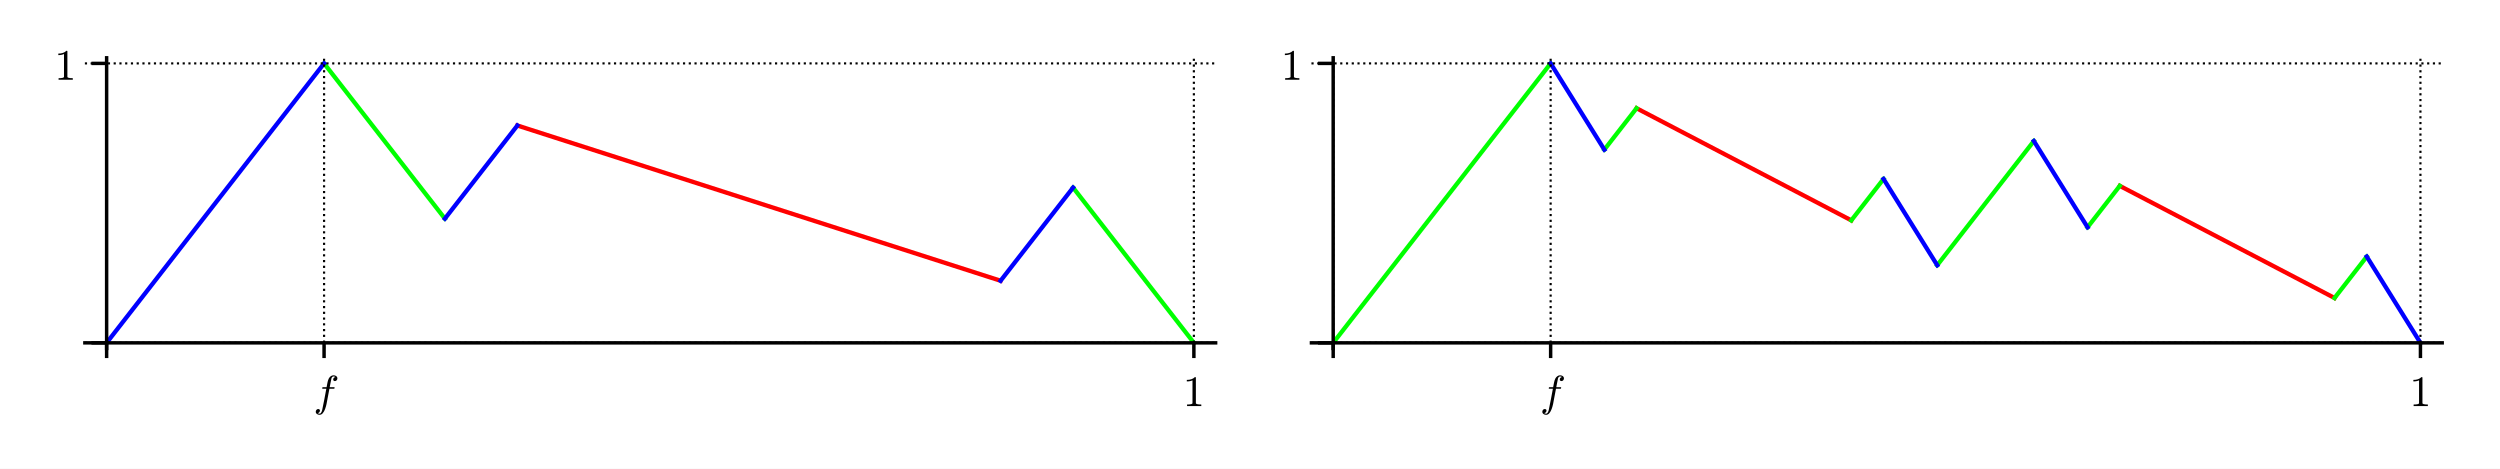
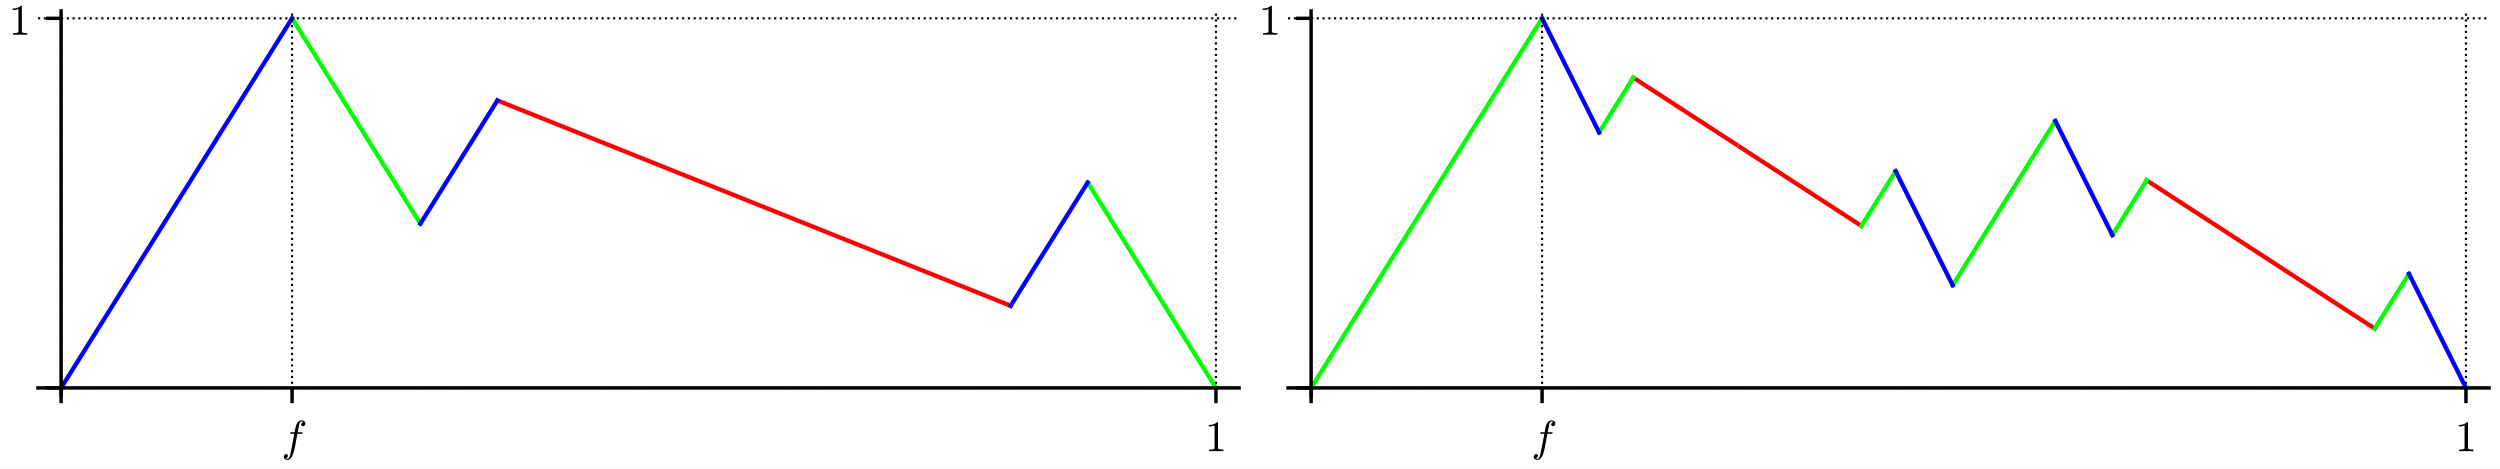
<svg xmlns="http://www.w3.org/2000/svg" xmlns:xlink="http://www.w3.org/1999/xlink" height="108pt" version="1.1" viewBox="0 0 576 108" width="576pt">
  <defs>
    <style type="text/css">
*{stroke-linecap:butt;stroke-linejoin:round;}
  </style>
  </defs>
  <g id="figure_1">
    <g id="patch_1">
      <path d="M 0 108  L 576 108  L 576 0  L 0 0  z " style="fill:#ffffff;" />
    </g>
    <g id="axes_1">
      <g id="patch_2">
-         <path d="M 19.557 80.279  L 280.08 80.279  L 280.08 13.32  L 19.557 13.32  z " style="fill:#ffffff;" />
+         <path d="M 8.757 91.079  L 285.48 91.079  L 285.48 2.52  L 8.757 2.52  z " style="fill:#ffffff;" />
      </g>
      <g id="line2d_1">
-         <path clip-path="url(#p96ce66512b)" d="M 119.201 28.915  L 230.536 64.684  L 230.536 64.684  " style="fill:none;stroke:#ff0000;stroke-linecap:square;" />
+         <path clip-path="url(#p3aa68ff4bb)" d="M 114.597 23.146  L 232.855 70.453  L 232.855 70.453  " style="fill:none;stroke:#ff0000;stroke-linecap:square;" />
      </g>
      <g id="line2d_2">
-         <path clip-path="url(#p96ce66512b)" d="M 74.667 14.608  L 102.501 50.376  L 102.501 50.376  " style="fill:none;stroke:#00ff00;stroke-linecap:square;" />
+         <path clip-path="url(#p3aa68ff4bb)" d="M 67.294 4.223  L 96.859 51.53  L 96.859 51.53  " style="fill:none;stroke:#00ff00;stroke-linecap:square;" />
      </g>
      <g id="line2d_3">
-         <path clip-path="url(#p96ce66512b)" d="M 247.236 43.223  L 275.07 78.992  L 275.07 78.992  " style="fill:none;stroke:#00ff00;stroke-linecap:square;" />
+         <path clip-path="url(#p3aa68ff4bb)" d="M 250.594 42.069  L 280.158 89.376  L 280.158 89.376  " style="fill:none;stroke:#00ff00;stroke-linecap:square;" />
      </g>
      <g id="line2d_4">
-         <path clip-path="url(#p96ce66512b)" d="M 24.567 78.992  L 74.667 14.608  L 74.667 14.608  " style="fill:none;stroke:#0000ff;stroke-linecap:square;" />
+         <path clip-path="url(#p3aa68ff4bb)" d="M 14.078 89.376  L 67.294 4.223  L 67.294 4.223  " style="fill:none;stroke:#0000ff;stroke-linecap:square;" />
      </g>
      <g id="line2d_5">
-         <path clip-path="url(#p96ce66512b)" d="M 102.501 50.376  L 119.201 28.915  L 119.201 28.915  " style="fill:none;stroke:#0000ff;stroke-linecap:square;" />
+         <path clip-path="url(#p3aa68ff4bb)" d="M 96.859 51.53  L 114.597 23.146  L 114.597 23.146  " style="fill:none;stroke:#0000ff;stroke-linecap:square;" />
      </g>
      <g id="line2d_6">
-         <path clip-path="url(#p96ce66512b)" d="M 230.536 64.684  L 247.236 43.223  L 247.236 43.223  " style="fill:none;stroke:#0000ff;stroke-linecap:square;" />
+         <path clip-path="url(#p3aa68ff4bb)" d="M 232.855 70.453  L 250.594 42.069  L 250.594 42.069  " style="fill:none;stroke:#0000ff;stroke-linecap:square;" />
      </g>
      <g id="matplotlib.axis_1">
        <g id="xtick_1">
          <g id="line2d_7">
-             <path clip-path="url(#p96ce66512b)" d="M 24.567 80.279  L 24.567 13.32  " style="fill:none;stroke:#000000;stroke-dasharray:0.5,0.825;stroke-dashoffset:0;stroke-width:0.5;" />
+             <path clip-path="url(#p3aa68ff4bb)" d="M 14.078 91.079  L 14.078 2.52  " style="fill:none;stroke:#000000;stroke-dasharray:0.5,0.825;stroke-dashoffset:0;stroke-width:0.5;" />
          </g>
          <g id="line2d_8">
            <defs>
-               <path d="M 0 0  L 0 3.5  " id="m6050c9022c" style="stroke:#000000;stroke-width:0.8;" />
-             </defs>
-             <g>
-               <use style="stroke:#000000;stroke-width:0.8;" x="24.567" xlink:href="#m6050c9022c" y="78.992" />
+               <path d="M 0 0  L 0 3.5  " id="m1f86e8f18e" style="stroke:#000000;stroke-width:0.8;" />
+             </defs>
+             <g>
+               <use style="stroke:#000000;stroke-width:0.8;" x="14.078" xlink:href="#m1f86e8f18e" y="89.376" />
            </g>
          </g>
        </g>
        <g id="xtick_2">
          <g id="line2d_9">
-             <path clip-path="url(#p96ce66512b)" d="M 74.667 80.279  L 74.667 13.32  " style="fill:none;stroke:#000000;stroke-dasharray:0.5,0.825;stroke-dashoffset:0;stroke-width:0.5;" />
+             <path clip-path="url(#p3aa68ff4bb)" d="M 67.294 91.079  L 67.294 2.52  " style="fill:none;stroke:#000000;stroke-dasharray:0.5,0.825;stroke-dashoffset:0;stroke-width:0.5;" />
          </g>
          <g id="line2d_10">
            <g>
-               <use style="stroke:#000000;stroke-width:0.8;" x="74.667" xlink:href="#m6050c9022c" y="78.992" />
+               <use style="stroke:#000000;stroke-width:0.8;" x="67.294" xlink:href="#m1f86e8f18e" y="89.376" />
            </g>
          </g>
          <g id="text_1">
            <defs>
              <path d="M 9.719 -16.5  Q 11.578 -17.922 14.203 -17.922  Q 17.781 -17.922 20.016 -10.016  Q 20.953 -6.203 25.094 15.094  L 29.688 39.594  L 21.094 39.594  Q 20.125 39.594 20.125 40.922  Q 20.516 43.109 21.391 43.109  L 30.328 43.109  L 31.5 49.609  Q 32.078 52.641 32.562 54.812  Q 33.062 56.984 33.625 58.828  Q 34.188 60.688 35.297 62.984  Q 37.016 66.266 39.922 68.391  Q 42.828 70.516 46.188 70.516  Q 48.391 70.516 50.469 69.703  Q 52.547 68.891 53.859 67.281  Q 55.172 65.672 55.172 63.484  Q 55.172 60.938 53.484 59.047  Q 51.812 57.172 49.422 57.172  Q 47.797 57.172 46.656 58.172  Q 45.516 59.188 45.516 60.797  Q 45.516 62.984 47 64.625  Q 48.484 66.266 50.688 66.5  Q 48.828 67.922 46.094 67.922  Q 44.578 67.922 43.234 66.5  Q 41.891 65.094 41.5 63.484  Q 40.875 60.938 38.719 49.703  L 37.5 43.109  L 47.797 43.109  Q 48.781 43.109 48.781 41.797  Q 48.734 41.547 48.578 40.938  Q 48.438 40.328 48.172 39.953  Q 47.906 39.594 47.516 39.594  L 36.812 39.594  L 32.172 15.188  Q 31.297 9.859 30.141 4.359  Q 29 -1.125 26.922 -6.906  Q 24.859 -12.703 21.625 -16.609  Q 18.406 -20.516 14.016 -20.516  Q 10.641 -20.516 7.984 -18.578  Q 5.328 -16.656 5.328 -13.484  Q 5.328 -10.938 6.953 -9.047  Q 8.594 -7.172 11.078 -7.172  Q 12.75 -7.172 13.859 -8.172  Q 14.984 -9.188 14.984 -10.797  Q 14.984 -12.938 13.391 -14.719  Q 11.812 -16.5 9.719 -16.5  z " id="Cmmi10-66" />
            </defs>
-             <g transform="translate(72.21736 93.56968)scale(0.1 -0.1)">
+             <g transform="translate(64.84428 103.9543)scale(0.1 -0.1)">
              <use transform="translate(0 0.484375)" xlink:href="#Cmmi10-66" />
            </g>
          </g>
        </g>
        <g id="xtick_3">
          <g id="line2d_11">
-             <path clip-path="url(#p96ce66512b)" d="M 275.07 80.279  L 275.07 13.32  " style="fill:none;stroke:#000000;stroke-dasharray:0.5,0.825;stroke-dashoffset:0;stroke-width:0.5;" />
+             <path clip-path="url(#p3aa68ff4bb)" d="M 280.158 91.079  L 280.158 2.52  " style="fill:none;stroke:#000000;stroke-dasharray:0.5,0.825;stroke-dashoffset:0;stroke-width:0.5;" />
          </g>
          <g id="line2d_12">
            <g>
-               <use style="stroke:#000000;stroke-width:0.8;" x="275.07" xlink:href="#m6050c9022c" y="78.992" />
+               <use style="stroke:#000000;stroke-width:0.8;" x="280.158" xlink:href="#m1f86e8f18e" y="89.376" />
            </g>
          </g>
          <g id="text_2">
            <defs>
              <path d="M 9.281 0  L 9.281 3.516  Q 21.781 3.516 21.781 6.688  L 21.781 59.188  Q 16.609 56.688 8.688 56.688  L 8.688 60.203  Q 20.953 60.203 27.203 66.609  L 28.609 66.609  Q 28.953 66.609 29.266 66.328  Q 29.594 66.062 29.594 65.719  L 29.594 6.688  Q 29.594 3.516 42.094 3.516  L 42.094 0  z " id="Cmr10-31" />
            </defs>
-             <g transform="translate(272.5699 93.58999)scale(0.1 -0.1)">
+             <g transform="translate(277.6584 103.9746)scale(0.1 -0.1)">
              <use transform="translate(0 0.390625)" xlink:href="#Cmr10-31" />
            </g>
          </g>
        </g>
      </g>
      <g id="matplotlib.axis_2">
        <g id="ytick_1">
          <g id="line2d_13">
-             <path clip-path="url(#p96ce66512b)" d="M 19.557 78.992  L 280.08 78.992  " style="fill:none;stroke:#000000;stroke-dasharray:0.5,0.825;stroke-dashoffset:0;stroke-width:0.5;" />
+             <path clip-path="url(#p3aa68ff4bb)" d="M 8.757 89.376  L 285.48 89.376  " style="fill:none;stroke:#000000;stroke-dasharray:0.5,0.825;stroke-dashoffset:0;stroke-width:0.5;" />
          </g>
          <g id="line2d_14">
            <defs>
-               <path d="M 0 0  L -3.5 0  " id="me9cc644c4d" style="stroke:#000000;stroke-width:0.8;" />
-             </defs>
-             <g>
-               <use style="stroke:#000000;stroke-width:0.8;" x="24.567" xlink:href="#me9cc644c4d" y="78.992" />
+               <path d="M 0 0  L -3.5 0  " id="m5dd79e42d2" style="stroke:#000000;stroke-width:0.8;" />
+             </defs>
+             <g>
+               <use style="stroke:#000000;stroke-width:0.8;" x="14.078" xlink:href="#m5dd79e42d2" y="89.376" />
            </g>
          </g>
        </g>
        <g id="ytick_2">
          <g id="line2d_15">
-             <path clip-path="url(#p96ce66512b)" d="M 19.557 14.608  L 280.08 14.608  " style="fill:none;stroke:#000000;stroke-dasharray:0.5,0.825;stroke-dashoffset:0;stroke-width:0.5;" />
+             <path clip-path="url(#p3aa68ff4bb)" d="M 8.757 4.223  L 285.48 4.223  " style="fill:none;stroke:#000000;stroke-dasharray:0.5,0.825;stroke-dashoffset:0;stroke-width:0.5;" />
          </g>
          <g id="line2d_16">
            <g>
-               <use style="stroke:#000000;stroke-width:0.8;" x="24.567" xlink:href="#me9cc644c4d" y="14.608" />
+               <use style="stroke:#000000;stroke-width:0.8;" x="14.078" xlink:href="#m5dd79e42d2" y="4.223" />
            </g>
          </g>
          <g id="text_3">
-             <g transform="translate(12.56672 18.4069)scale(0.1 -0.1)">
+             <g transform="translate(2.078255 8.022281)scale(0.1 -0.1)">
              <use transform="translate(0 0.390625)" xlink:href="#Cmr10-31" />
            </g>
          </g>
        </g>
      </g>
      <g id="patch_3">
-         <path d="M 24.567 80.279  L 24.567 13.32  " style="fill:none;stroke:#000000;stroke-linecap:square;stroke-linejoin:miter;stroke-width:0.8;" />
+         <path d="M 14.078 91.079  L 14.078 2.52  " style="fill:none;stroke:#000000;stroke-linecap:square;stroke-linejoin:miter;stroke-width:0.8;" />
      </g>
      <g id="patch_4">
-         <path d="M 19.557 78.992  L 280.08 78.992  " style="fill:none;stroke:#000000;stroke-linecap:square;stroke-linejoin:miter;stroke-width:0.8;" />
+         <path d="M 8.757 89.376  L 285.48 89.376  " style="fill:none;stroke:#000000;stroke-linecap:square;stroke-linejoin:miter;stroke-width:0.8;" />
      </g>
    </g>
    <g id="axes_2">
      <g id="patch_5">
-         <path d="M 302.157 80.279  L 562.68 80.279  L 562.68 13.32  L 302.157 13.32  z " style="fill:#ffffff;" />
+         <path d="M 296.757 91.079  L 573.48 91.079  L 573.48 2.52  L 296.757 2.52  z " style="fill:#ffffff;" />
      </g>
      <g id="line2d_17">
-         <path clip-path="url(#pce4840f069)" d="M 377.06 24.941  L 426.542 50.774  L 426.542 50.774  " style="fill:none;stroke:#ff0000;stroke-linecap:square;" />
+         <path clip-path="url(#p85f8212ac5)" d="M 376.318 17.89  L 376.562 18.048  L 376.765 18.181  L 377.091 18.392  L 377.379 18.579  L 377.523 18.673  L 377.889 18.911  L 378.062 19.024  L 378.547 19.339  L 378.775 19.487  L 378.928 19.586  L 379.181 19.751  L 379.545 19.988  L 379.807 20.158  L 380.062 20.324  L 380.173 20.396  L 380.645 20.703  L 380.683 20.727  L 380.941 20.895  L 381.385 21.183  L 381.533 21.279  L 381.894 21.515  L 382.189 21.706  L 382.493 21.904  L 382.714 22.047  L 383.007 22.238  L 383.068 22.278  L 383.335 22.451  L 383.606 22.628  L 383.851 22.786  L 384.123 22.964  L 384.497 23.207  L 384.774 23.386  L 384.96 23.507  L 385.403 23.796  L 385.646 23.954  L 385.948 24.149  L 386.087 24.24  L 386.251 24.347  L 386.634 24.596  L 386.943 24.796  L 387.147 24.929  L 387.462 25.134  L 387.672 25.27  L 388.066 25.526  L 388.238 25.639  L 388.565 25.851  L 388.815 26.013  L 388.978 26.12  L 389.355 26.365  L 389.405 26.397  L 389.759 26.627  L 390 26.784  L 390.197 26.912  L 390.687 27.231  L 390.764 27.28  L 391.214 27.573  L 391.453 27.728  L 391.583 27.813  L 391.834 27.976  L 392.074 28.132  L 392.475 28.393  L 392.681 28.527  L 392.867 28.648  L 393.335 28.952  L 393.536 29.082  L 393.67 29.17  L 394.109 29.455  L 394.19 29.507  L 394.488 29.701  L 394.767 29.882  L 394.993 30.029  L 395.236 30.187  L 395.517 30.37  L 395.954 30.654  L 396.091 30.743  L 396.315 30.889  L 396.593 31.069  L 396.983 31.323  L 397.253 31.499  L 397.334 31.551  L 397.7 31.789  L 397.927 31.937  L 398.227 32.132  L 398.625 32.39  L 398.892 32.564  L 399.083 32.688  L 399.375 32.878  L 399.454 32.929  L 399.704 33.092  L 399.993 33.28  " style="fill:none;stroke:#ff0000;stroke-linecap:square;" />
      </g>
      <g id="line2d_18">
-         <path clip-path="url(#pce4840f069)" d="M 488.395 42.825  L 537.877 68.658  L 537.877 68.658  " style="fill:none;stroke:#ff0000;stroke-linecap:square;" />
+         <path clip-path="url(#p85f8212ac5)" d="M 400.891 33.864  L 401.054 33.97  L 401.489 34.252  L 401.718 34.401  L 401.881 34.507  L 402.225 34.731  L 402.565 34.951  L 402.628 34.993  L 403.109 35.305  L 403.143 35.328  L 403.504 35.562  L 403.827 35.772  L 404.175 35.998  L 404.237 36.039  L 404.558 36.247  L 404.755 36.375  L 405.129 36.619  L 405.427 36.812  L 405.599 36.924  L 405.802 37.056  L 406.168 37.294  L 406.544 37.539  L 406.711 37.647  L 407.061 37.875  L 407.106 37.904  L 407.446 38.125  L 407.791 38.349  L 408.137 38.574  L 408.201 38.615  L 408.604 38.878  L 408.795 39.001  L 409.076 39.184  L 409.278 39.315  L 409.58 39.512  L 409.841 39.682  L 410.089 39.843  L 410.462 40.085  L 410.662 40.215  L 410.985 40.425  L 411.211 40.572  L 411.474 40.743  L 411.623 40.84  L 412.045 41.114  L 412.255 41.251  L 412.555 41.446  L 412.863 41.646  L 413.022 41.75  L 413.238 41.89  L 413.588 42.117  L 413.761 42.23  L 414.151 42.483  L 414.222 42.53  L 414.631 42.795  L 414.87 42.951  L 415.027 43.053  L 415.498 43.359  L 415.775 43.539  L 415.875 43.604  L 416.151 43.783  L 416.565 44.053  L 416.661 44.115  L 416.94 44.296  L 417.31 44.537  L 417.439 44.62  L 417.656 44.762  L 418.171 45.097  L 418.19 45.109  L 418.477 45.296  L 418.847 45.536  L 419.192 45.76  L 419.338 45.855  L 419.519 45.973  L 419.875 46.204  L 420.128 46.369  L 420.305 46.484  L 420.66 46.714  L 421.025 46.952  L 421.216 47.076  L 421.378 47.181  L 421.755 47.426  L 422.092 47.646  L 422.196 47.713  L 422.425 47.862  L 422.758 48.079  L 422.942 48.198  L 423.291 48.425  L 423.538 48.585  L 423.805 48.759  L 424.074 48.934  L 424.287 49.072  L 424.591 49.27  L 424.891 49.465  L 425.223 49.681  L 425.522 49.875  L 425.835 50.079  L 425.868 50.1  L 426.365 50.423  L 426.376 50.43  L 426.771 50.687  L 427.078 50.887  L 427.347 51.062  L 427.464 51.138  L 427.735 51.314  L 427.994 51.482  L 428.402 51.747  L 428.606 51.88  L 428.877 52.056  " style="fill:none;stroke:#ff0000;stroke-linecap:square;" />
      </g>
      <g id="line2d_19">
-         <path clip-path="url(#pce4840f069)" d="M 307.167 78.992  L 357.267 14.608  L 357.267 14.608  " style="fill:none;stroke:#00ff00;stroke-linecap:square;" />
+         <path clip-path="url(#p85f8212ac5)" d="M 494.576 41.543  L 547.135 75.71  L 547.135 75.71  " style="fill:none;stroke:#ff0000;stroke-linecap:square;" />
      </g>
      <g id="line2d_20">
-         <path clip-path="url(#pce4840f069)" d="M 369.638 34.479  L 377.06 24.941  L 377.06 24.941  " style="fill:none;stroke:#00ff00;stroke-linecap:square;" />
+         <path clip-path="url(#p85f8212ac5)" d="M 302.078 89.376  L 355.294 4.223  L 355.294 4.223  " style="fill:none;stroke:#00ff00;stroke-linecap:square;" />
      </g>
      <g id="line2d_21">
-         <path clip-path="url(#pce4840f069)" d="M 426.542 50.774  L 433.965 41.236  L 433.965 41.236  " style="fill:none;stroke:#00ff00;stroke-linecap:square;" />
+         <path clip-path="url(#p85f8212ac5)" d="M 368.434 30.505  L 376.318 17.89  L 376.318 17.89  " style="fill:none;stroke:#00ff00;stroke-linecap:square;" />
      </g>
      <g id="line2d_22">
-         <path clip-path="url(#pce4840f069)" d="M 446.335 61.107  L 468.602 32.492  L 468.602 32.492  " style="fill:none;stroke:#00ff00;stroke-linecap:square;" />
+         <path clip-path="url(#p85f8212ac5)" d="M 428.877 52.056  L 436.761 39.441  L 436.761 39.441  " style="fill:none;stroke:#00ff00;stroke-linecap:square;" />
      </g>
      <g id="line2d_23">
-         <path clip-path="url(#pce4840f069)" d="M 480.973 52.364  L 488.395 42.825  L 488.395 42.825  " style="fill:none;stroke:#00ff00;stroke-linecap:square;" />
+         <path clip-path="url(#p85f8212ac5)" d="M 449.901 65.723  L 473.552 27.877  L 473.552 27.877  " style="fill:none;stroke:#00ff00;stroke-linecap:square;" />
      </g>
      <g id="line2d_24">
-         <path clip-path="url(#pce4840f069)" d="M 537.877 68.658  L 545.299 59.12  L 545.299 59.12  " style="fill:none;stroke:#00ff00;stroke-linecap:square;" />
+         <path clip-path="url(#p85f8212ac5)" d="M 486.692 54.159  L 494.576 41.543  L 494.576 41.543  " style="fill:none;stroke:#00ff00;stroke-linecap:square;" />
      </g>
      <g id="line2d_25">
-         <path clip-path="url(#pce4840f069)" d="M 357.267 14.608  L 369.638 34.479  L 369.638 34.479  " style="fill:none;stroke:#0000ff;stroke-linecap:square;" />
+         <path clip-path="url(#p85f8212ac5)" d="M 547.135 75.71  L 555.019 63.094  L 555.019 63.094  " style="fill:none;stroke:#00ff00;stroke-linecap:square;" />
      </g>
      <g id="line2d_26">
-         <path clip-path="url(#pce4840f069)" d="M 433.965 41.236  L 446.335 61.107  L 446.335 61.107  " style="fill:none;stroke:#0000ff;stroke-linecap:square;" />
+         <path clip-path="url(#p85f8212ac5)" d="M 355.294 4.223  L 368.434 30.505  L 368.434 30.505  " style="fill:none;stroke:#0000ff;stroke-linecap:square;" />
      </g>
      <g id="line2d_27">
-         <path clip-path="url(#pce4840f069)" d="M 468.602 32.492  L 480.973 52.364  L 480.973 52.364  " style="fill:none;stroke:#0000ff;stroke-linecap:square;" />
+         <path clip-path="url(#p85f8212ac5)" d="M 436.761 39.441  L 449.901 65.723  L 449.901 65.723  " style="fill:none;stroke:#0000ff;stroke-linecap:square;" />
      </g>
      <g id="line2d_28">
-         <path clip-path="url(#pce4840f069)" d="M 545.299 59.12  L 557.67 78.992  L 557.67 78.992  " style="fill:none;stroke:#0000ff;stroke-linecap:square;" />
+         <path clip-path="url(#p85f8212ac5)" d="M 473.552 27.877  L 486.692 54.159  L 486.692 54.159  " style="fill:none;stroke:#0000ff;stroke-linecap:square;" />
+       </g>
+       <g id="line2d_29">
+         <path clip-path="url(#p85f8212ac5)" d="M 555.019 63.094  L 568.158 89.376  L 568.158 89.376  " style="fill:none;stroke:#0000ff;stroke-linecap:square;" />
      </g>
      <g id="matplotlib.axis_3">
        <g id="xtick_4">
-           <g id="line2d_29">
-             <path clip-path="url(#pce4840f069)" d="M 307.167 80.279  L 307.167 13.32  " style="fill:none;stroke:#000000;stroke-dasharray:0.5,0.825;stroke-dashoffset:0;stroke-width:0.5;" />
-           </g>
          <g id="line2d_30">
-             <g>
-               <use style="stroke:#000000;stroke-width:0.8;" x="307.167" xlink:href="#m6050c9022c" y="78.992" />
+             <path clip-path="url(#p85f8212ac5)" d="M 302.078 91.079  L 302.078 2.52  " style="fill:none;stroke:#000000;stroke-dasharray:0.5,0.825;stroke-dashoffset:0;stroke-width:0.5;" />
+           </g>
+           <g id="line2d_31">
+             <g>
+               <use style="stroke:#000000;stroke-width:0.8;" x="302.078" xlink:href="#m1f86e8f18e" y="89.376" />
            </g>
          </g>
        </g>
        <g id="xtick_5">
-           <g id="line2d_31">
-             <path clip-path="url(#pce4840f069)" d="M 357.267 80.279  L 357.267 13.32  " style="fill:none;stroke:#000000;stroke-dasharray:0.5,0.825;stroke-dashoffset:0;stroke-width:0.5;" />
-           </g>
          <g id="line2d_32">
-             <g>
-               <use style="stroke:#000000;stroke-width:0.8;" x="357.267" xlink:href="#m6050c9022c" y="78.992" />
+             <path clip-path="url(#p85f8212ac5)" d="M 355.294 91.079  L 355.294 2.52  " style="fill:none;stroke:#000000;stroke-dasharray:0.5,0.825;stroke-dashoffset:0;stroke-width:0.5;" />
+           </g>
+           <g id="line2d_33">
+             <g>
+               <use style="stroke:#000000;stroke-width:0.8;" x="355.294" xlink:href="#m1f86e8f18e" y="89.376" />
            </g>
          </g>
          <g id="text_4">
-             <g transform="translate(354.8174 93.56968)scale(0.1 -0.1)">
+             <g transform="translate(352.8443 103.9543)scale(0.1 -0.1)">
              <use transform="translate(0 0.484375)" xlink:href="#Cmmi10-66" />
            </g>
          </g>
        </g>
        <g id="xtick_6">
-           <g id="line2d_33">
-             <path clip-path="url(#pce4840f069)" d="M 557.67 80.279  L 557.67 13.32  " style="fill:none;stroke:#000000;stroke-dasharray:0.5,0.825;stroke-dashoffset:0;stroke-width:0.5;" />
-           </g>
          <g id="line2d_34">
-             <g>
-               <use style="stroke:#000000;stroke-width:0.8;" x="557.67" xlink:href="#m6050c9022c" y="78.992" />
+             <path clip-path="url(#p85f8212ac5)" d="M 568.158 91.079  L 568.158 2.52  " style="fill:none;stroke:#000000;stroke-dasharray:0.5,0.825;stroke-dashoffset:0;stroke-width:0.5;" />
+           </g>
+           <g id="line2d_35">
+             <g>
+               <use style="stroke:#000000;stroke-width:0.8;" x="568.158" xlink:href="#m1f86e8f18e" y="89.376" />
            </g>
          </g>
          <g id="text_5">
-             <g transform="translate(555.1699 93.58999)scale(0.1 -0.1)">
+             <g transform="translate(565.6584 103.9746)scale(0.1 -0.1)">
              <use transform="translate(0 0.390625)" xlink:href="#Cmr10-31" />
            </g>
          </g>
        </g>
      </g>
      <g id="matplotlib.axis_4">
        <g id="ytick_3">
-           <g id="line2d_35">
-             <path clip-path="url(#pce4840f069)" d="M 302.157 78.992  L 562.68 78.992  " style="fill:none;stroke:#000000;stroke-dasharray:0.5,0.825;stroke-dashoffset:0;stroke-width:0.5;" />
-           </g>
          <g id="line2d_36">
-             <g>
-               <use style="stroke:#000000;stroke-width:0.8;" x="307.167" xlink:href="#me9cc644c4d" y="78.992" />
+             <path clip-path="url(#p85f8212ac5)" d="M 296.757 89.376  L 573.48 89.376  " style="fill:none;stroke:#000000;stroke-dasharray:0.5,0.825;stroke-dashoffset:0;stroke-width:0.5;" />
+           </g>
+           <g id="line2d_37">
+             <g>
+               <use style="stroke:#000000;stroke-width:0.8;" x="302.078" xlink:href="#m5dd79e42d2" y="89.376" />
            </g>
          </g>
        </g>
        <g id="ytick_4">
-           <g id="line2d_37">
-             <path clip-path="url(#pce4840f069)" d="M 302.157 14.608  L 562.68 14.608  " style="fill:none;stroke:#000000;stroke-dasharray:0.5,0.825;stroke-dashoffset:0;stroke-width:0.5;" />
-           </g>
          <g id="line2d_38">
-             <g>
-               <use style="stroke:#000000;stroke-width:0.8;" x="307.167" xlink:href="#me9cc644c4d" y="14.608" />
+             <path clip-path="url(#p85f8212ac5)" d="M 296.757 4.223  L 573.48 4.223  " style="fill:none;stroke:#000000;stroke-dasharray:0.5,0.825;stroke-dashoffset:0;stroke-width:0.5;" />
+           </g>
+           <g id="line2d_39">
+             <g>
+               <use style="stroke:#000000;stroke-width:0.8;" x="302.078" xlink:href="#m5dd79e42d2" y="4.223" />
            </g>
          </g>
          <g id="text_6">
-             <g transform="translate(295.1667 18.4069)scale(0.1 -0.1)">
+             <g transform="translate(290.0783 8.022281)scale(0.1 -0.1)">
              <use transform="translate(0 0.390625)" xlink:href="#Cmr10-31" />
            </g>
          </g>
        </g>
      </g>
      <g id="patch_6">
-         <path d="M 307.167 80.279  L 307.167 13.32  " style="fill:none;stroke:#000000;stroke-linecap:square;stroke-linejoin:miter;stroke-width:0.8;" />
+         <path d="M 302.078 91.079  L 302.078 2.52  " style="fill:none;stroke:#000000;stroke-linecap:square;stroke-linejoin:miter;stroke-width:0.8;" />
      </g>
      <g id="patch_7">
-         <path d="M 302.157 78.992  L 562.68 78.992  " style="fill:none;stroke:#000000;stroke-linecap:square;stroke-linejoin:miter;stroke-width:0.8;" />
+         <path d="M 296.757 89.376  L 573.48 89.376  " style="fill:none;stroke:#000000;stroke-linecap:square;stroke-linejoin:miter;stroke-width:0.8;" />
      </g>
    </g>
  </g>
  <defs>
-     <clipPath id="p96ce66512b">
-       <rect height="66.959" width="260.523" x="19.557" y="13.32" />
+     <clipPath id="p3aa68ff4bb">
+       <rect height="88.559" width="276.723" x="8.757" y="2.52" />
    </clipPath>
-     <clipPath id="pce4840f069">
-       <rect height="66.959" width="260.523" x="302.157" y="13.32" />
+     <clipPath id="p85f8212ac5">
+       <rect height="88.559" width="276.723" x="296.757" y="2.52" />
    </clipPath>
  </defs>
</svg>
